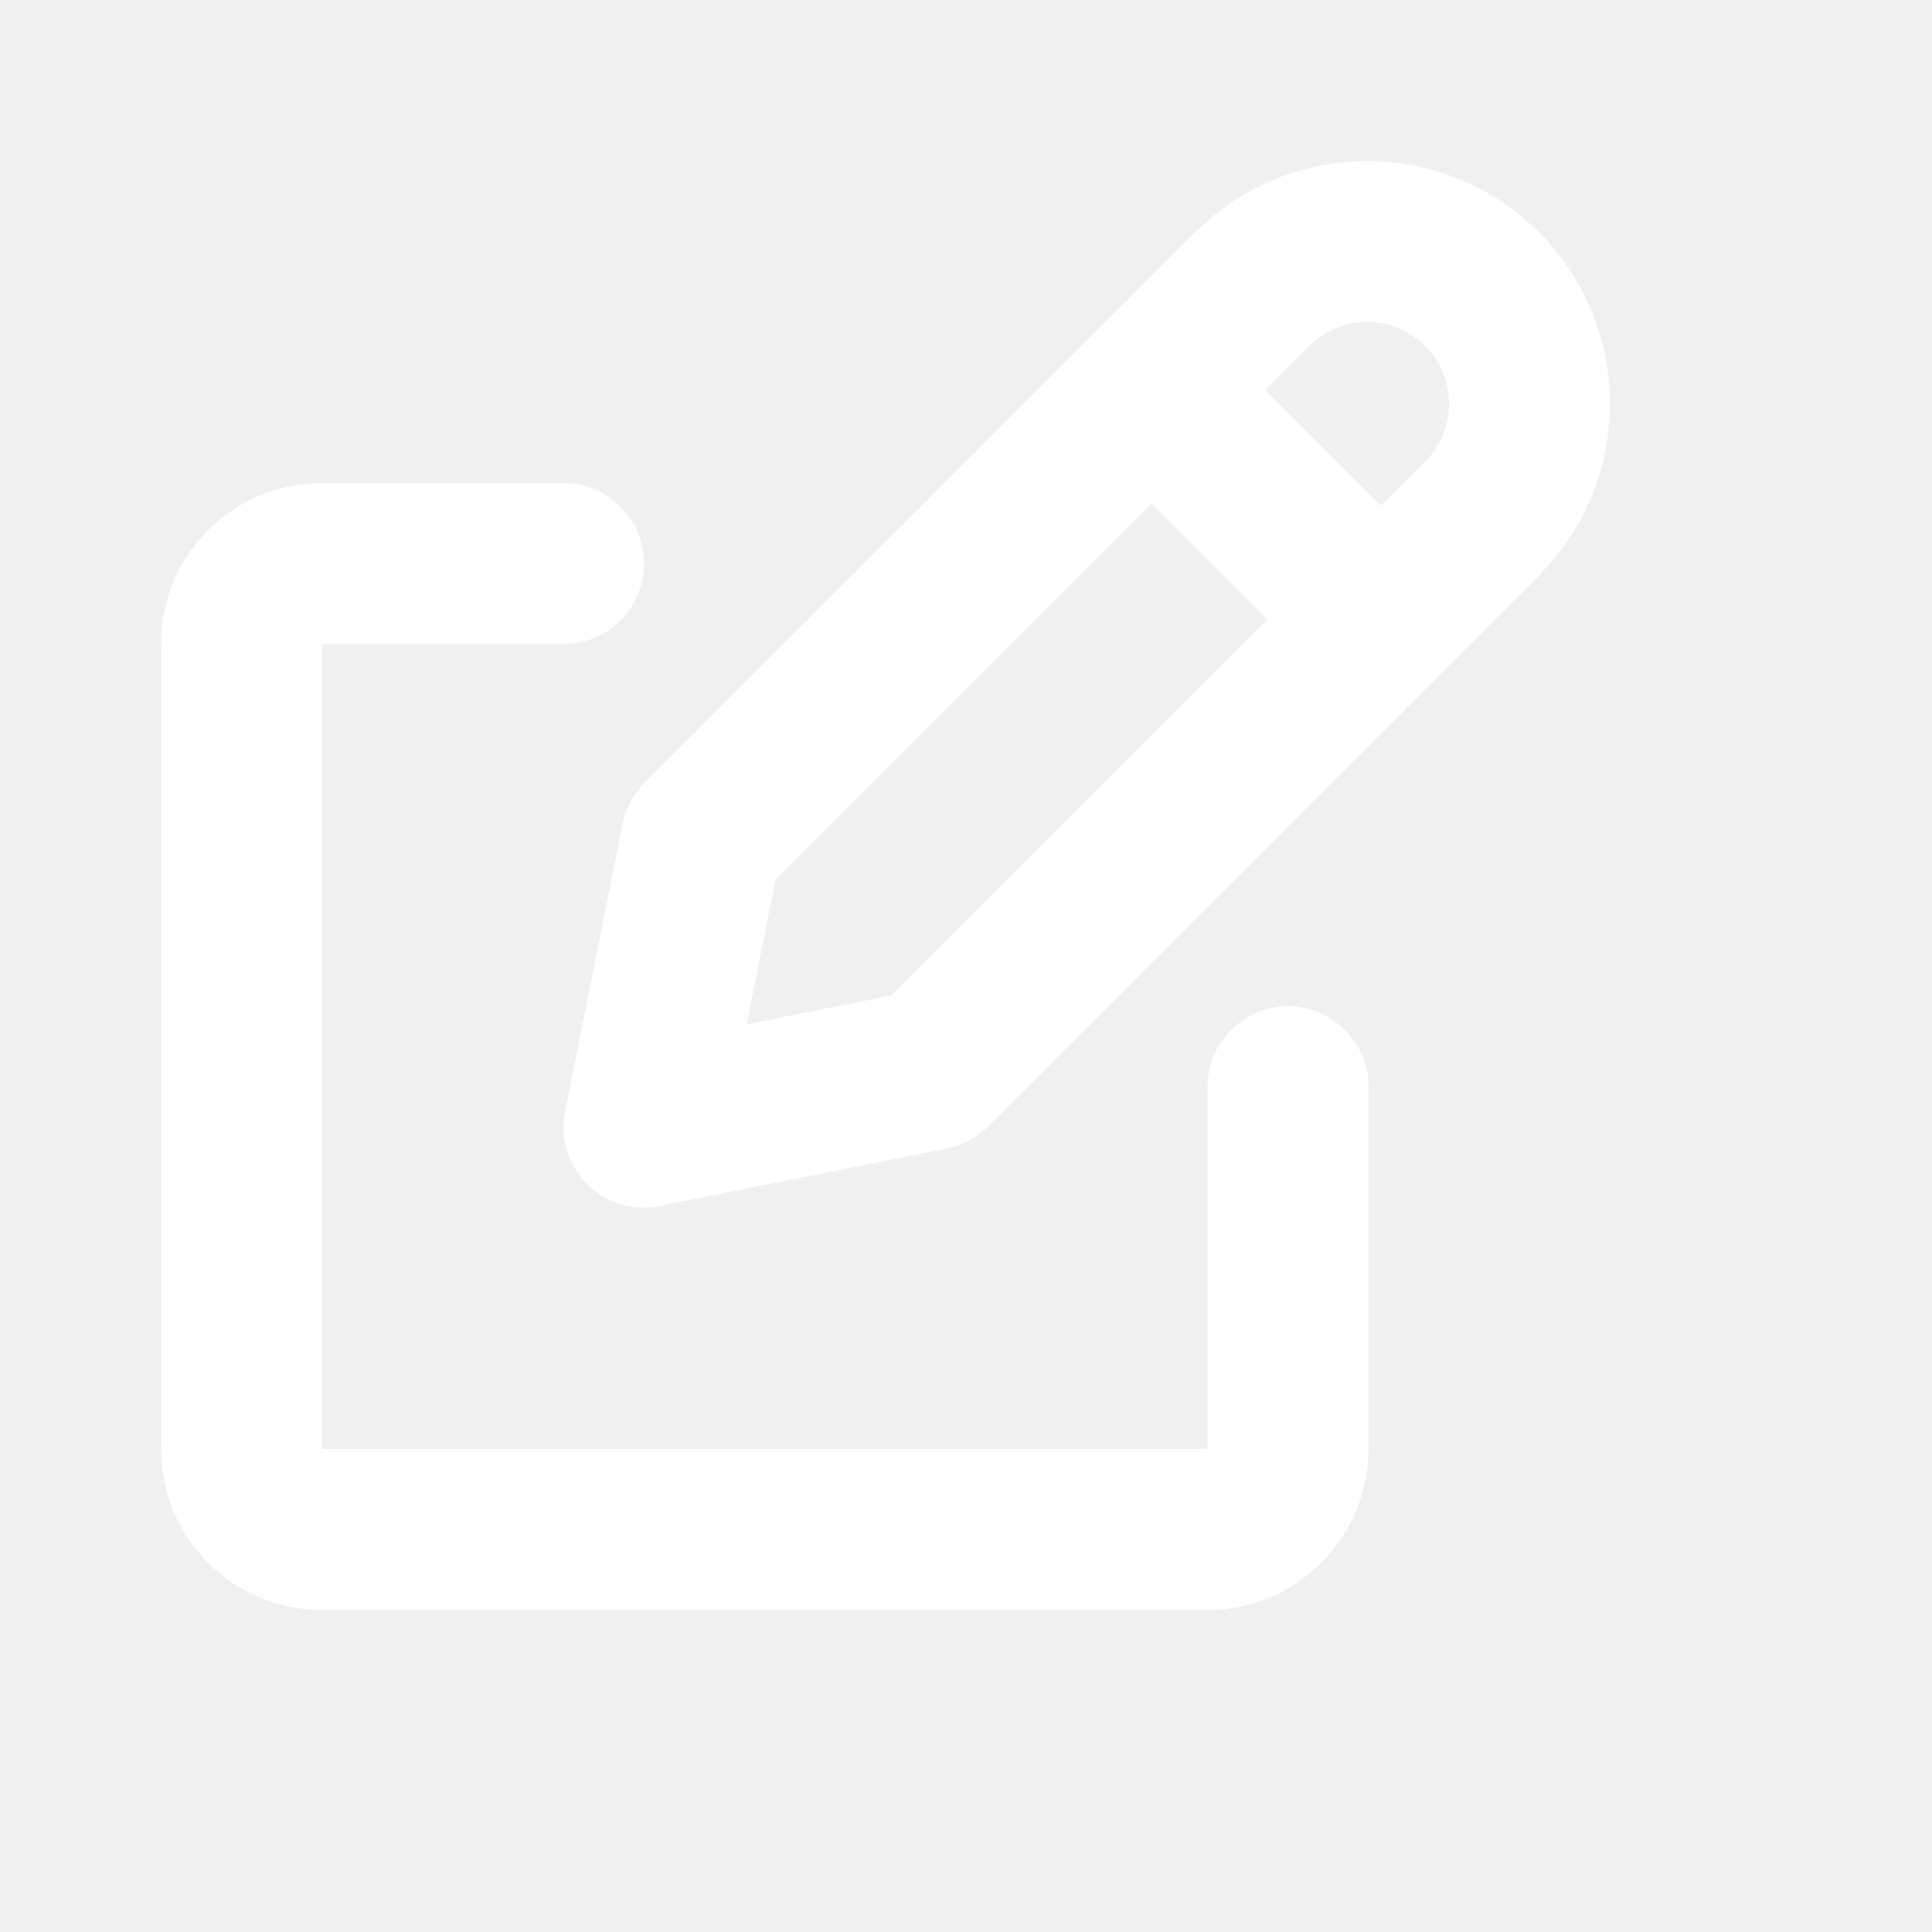
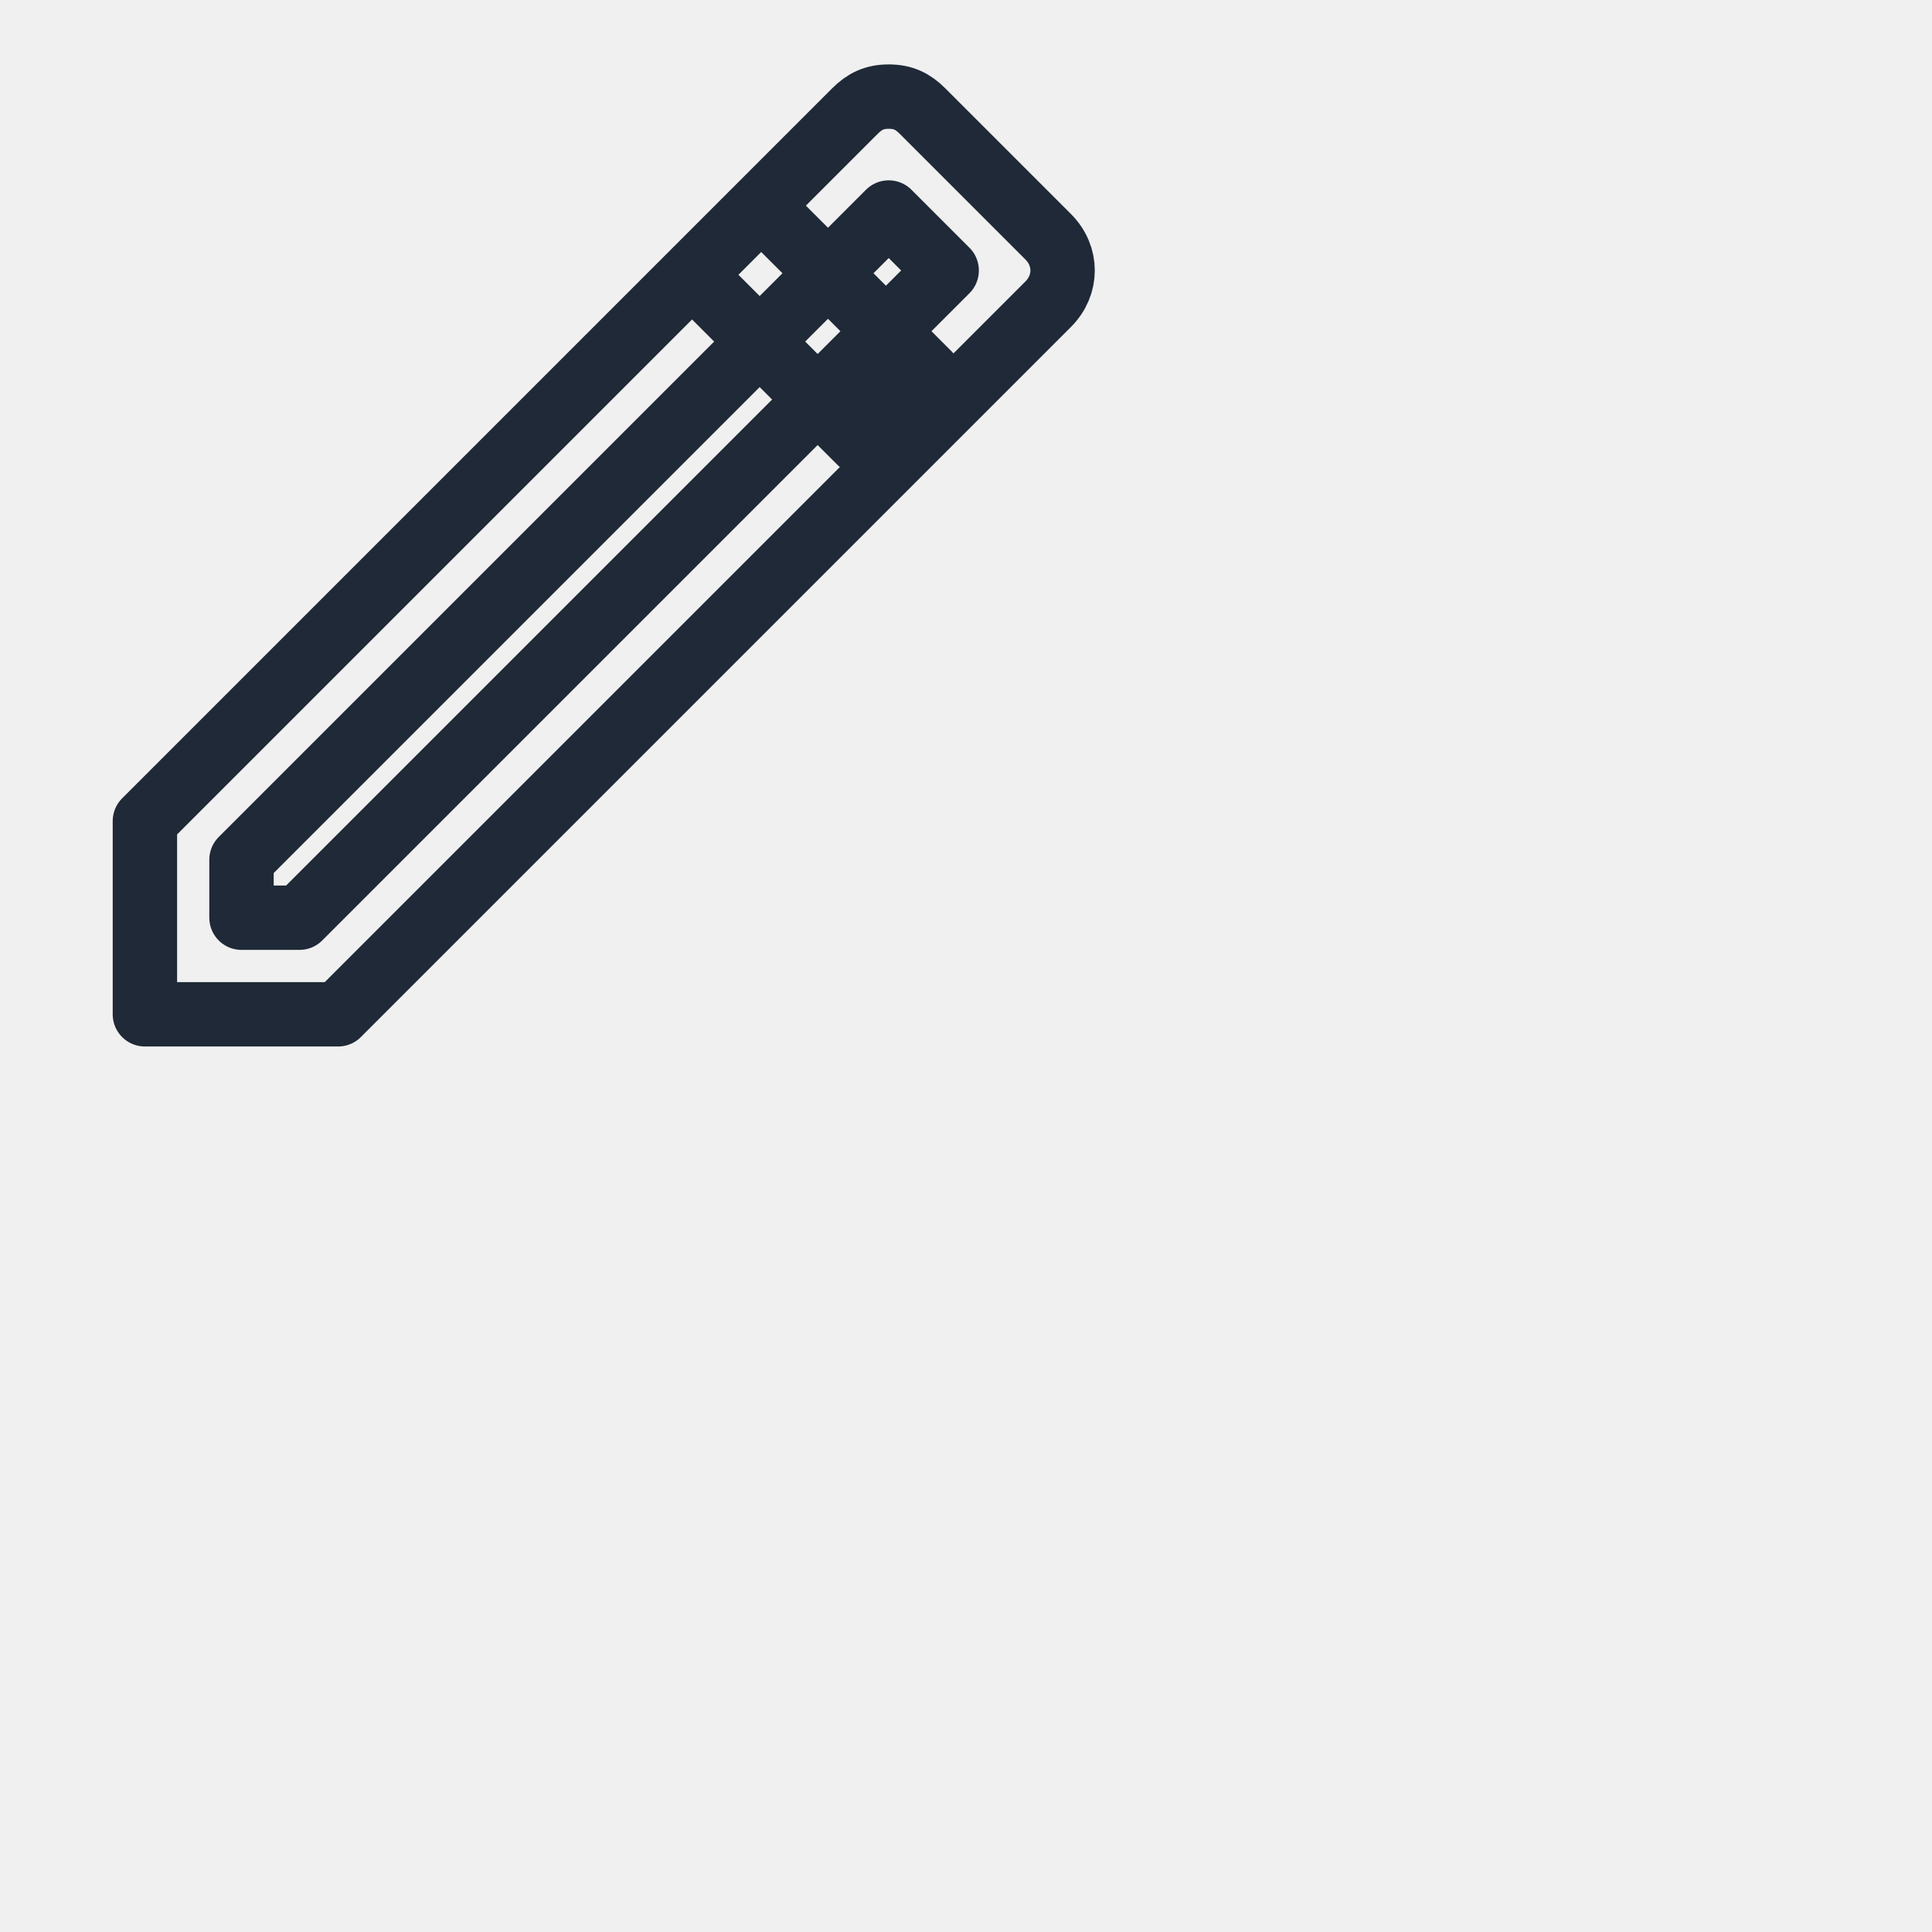
- <svg xmlns="http://www.w3.org/2000/svg" aria-hidden="true" width="16" height="16" fill="none" viewBox="0 0 24 24">
-   <path stroke="#ffffff" stroke-linecap="round" stroke-linejoin="round" stroke-width="2" d="m14.304 4.844 2.852 2.852M7 7H4a1 1 0 0 0-1 1v10a1 1 0 0 0 1 1h11a1 1 0 0 0 1-1v-4.5m2.409-9.91a2.017 2.017 0 0 1 0 2.853l-6.844 6.844L8 14l.713-3.565 6.844-6.844a2.015 2.015 0 0 1 2.852 0Z" />
+ <svg xmlns="http://www.w3.org/2000/svg" width="30" height="30" viewBox="0 0 40 40" fill="none">
+   <path d="M18.4,4.4l1.2,1.2L6.2,19H5v-1.2L18.4,4.4 M18.4,2c-0.3,0-0.5,0.1-0.7,0.3L3,17v4h4L21.7,6.3c0.4-0.4,0.4-1,0-1.4l-2.6-2.6 C18.9,2.1,18.7,2,18.4,2L18.4,2z" stroke="#1F2937" stroke-width="1.333" stroke-linecap="round" stroke-linejoin="round" />
+   <path d="M15.8 4.3H17.8V9.2H15.8z" transform="rotate(-45.001 16.75 6.75)" stroke="#1F2937" stroke-width="1.333" stroke-linecap="round" stroke-linejoin="round" />
</svg>
